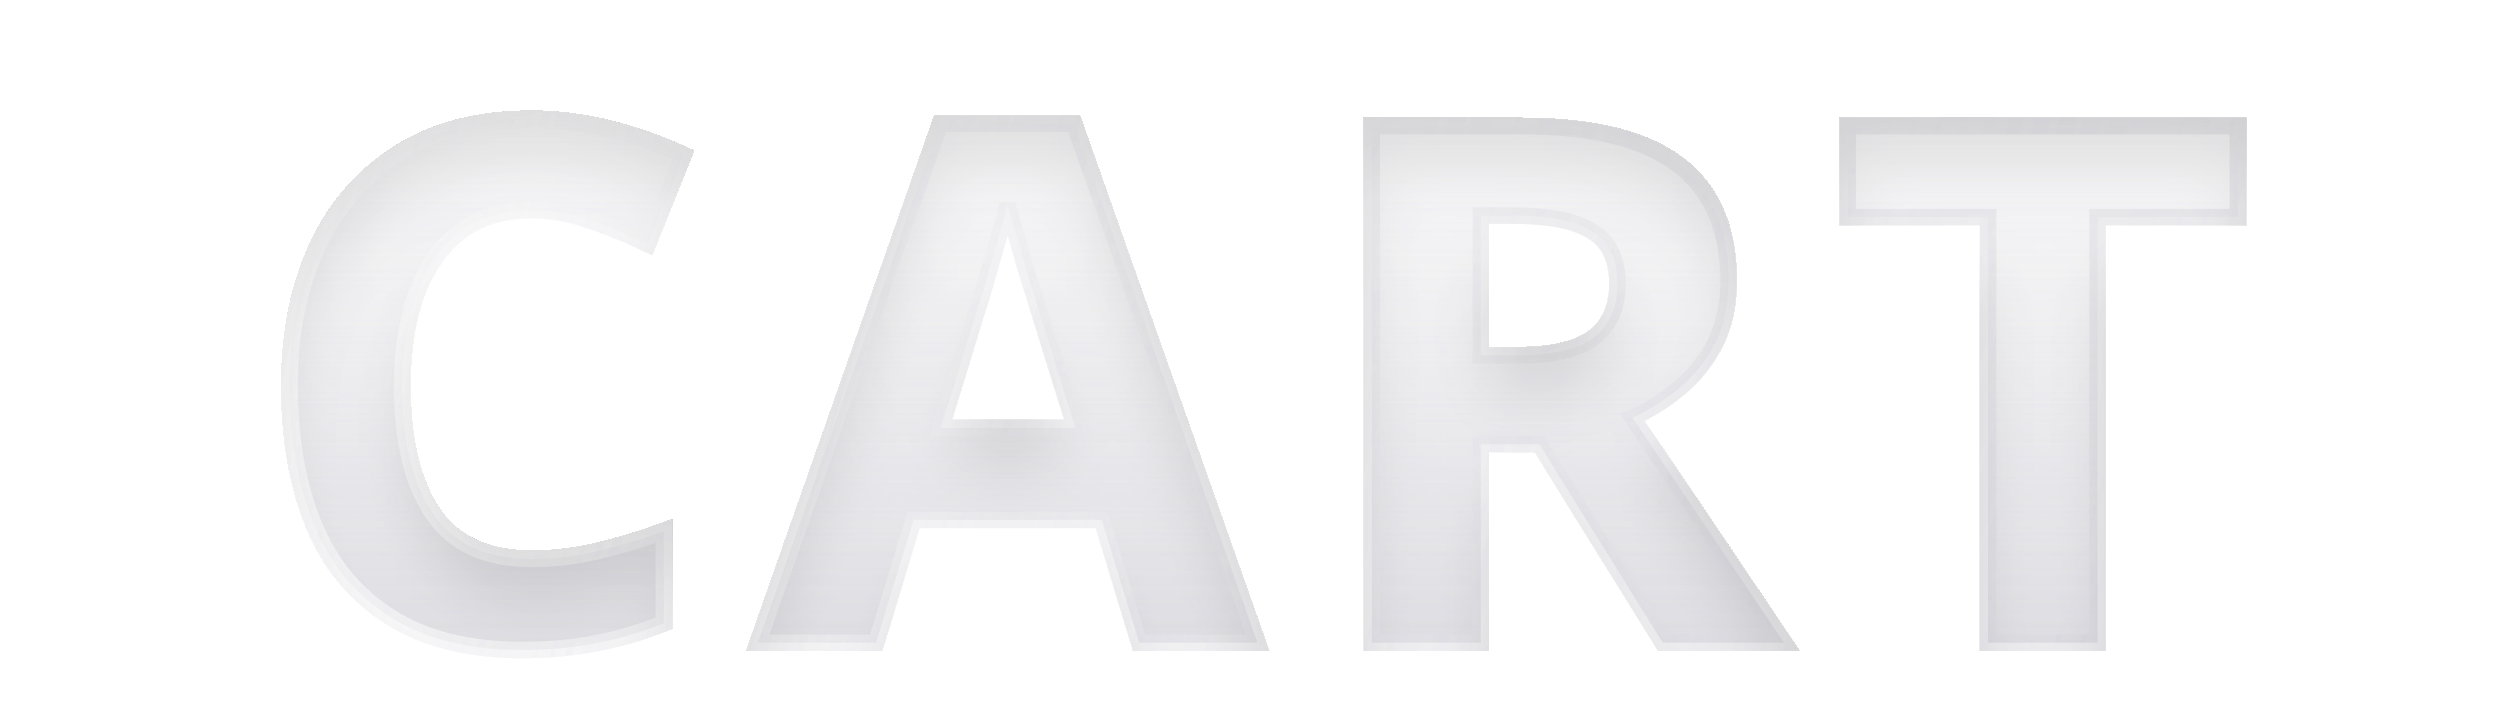
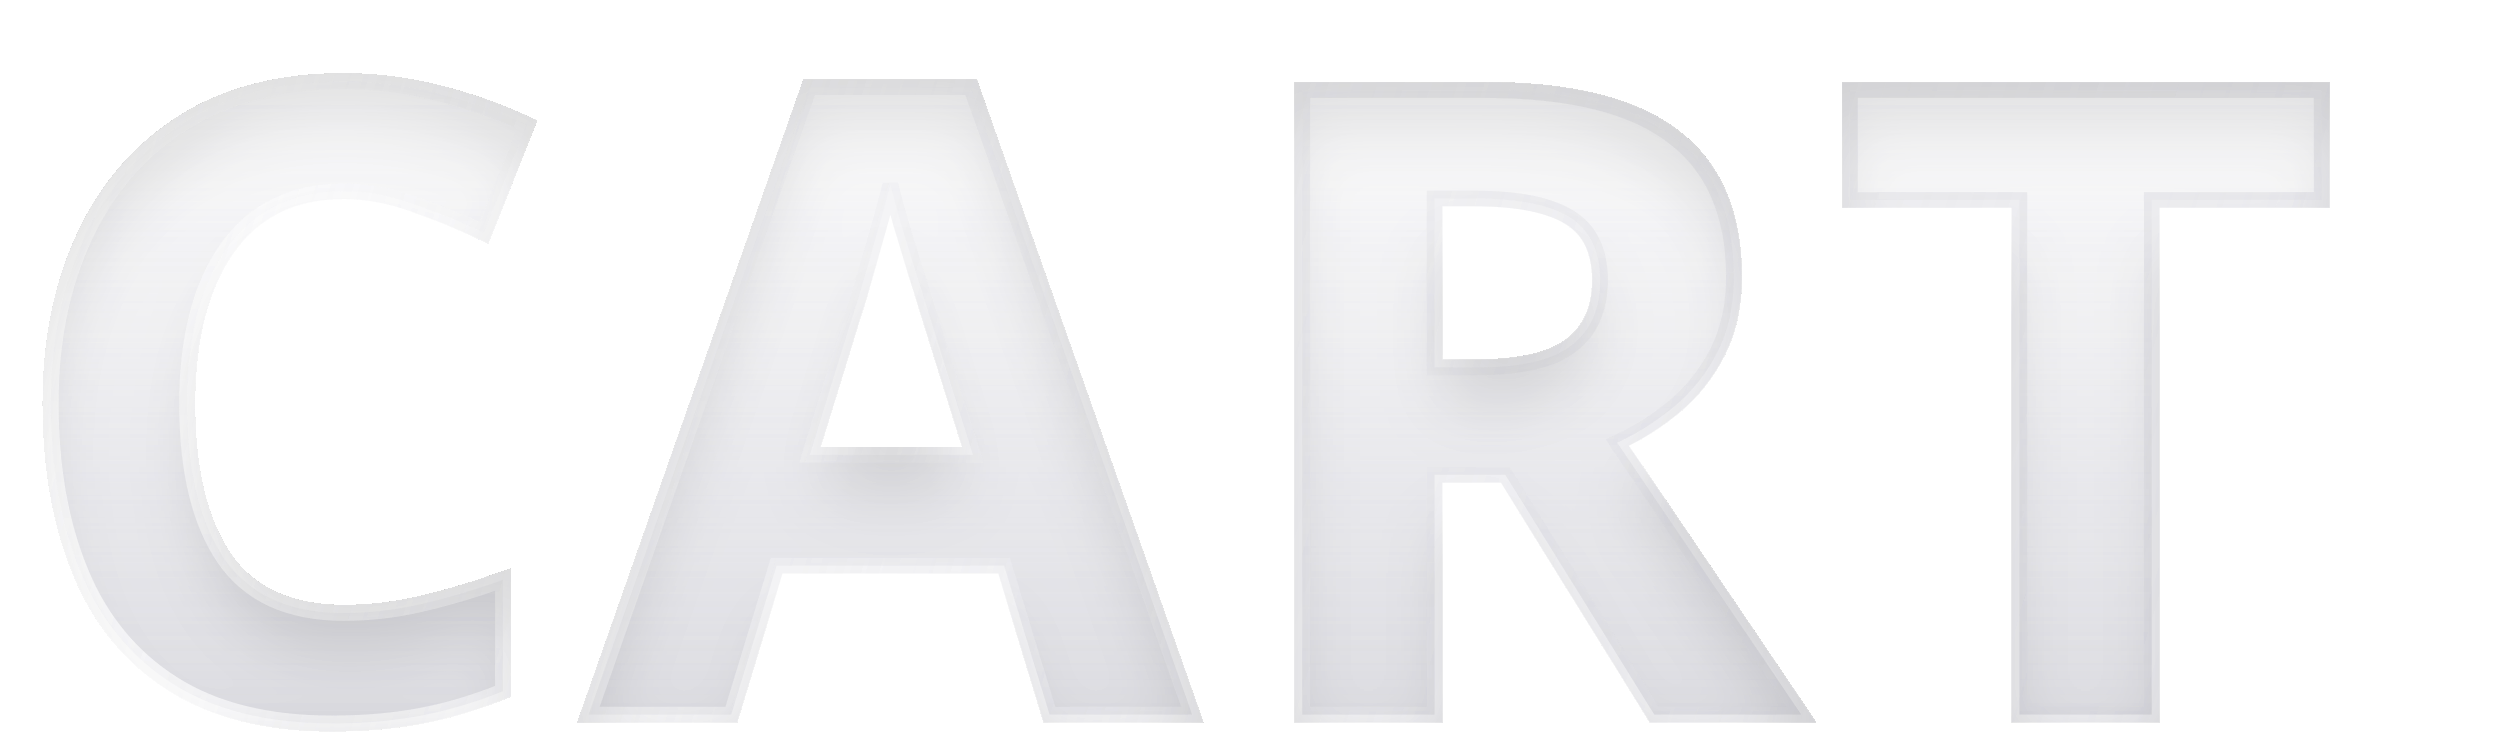
- <svg xmlns="http://www.w3.org/2000/svg" preserveAspectRatio="xMidYMid meet" overflow="visible" width="76" height="22" viewBox="0 0 76 22" fill="none">
+ <svg xmlns="http://www.w3.org/2000/svg" preserveAspectRatio="xMidYMid meet" overflow="visible" width="80" height="24" viewBox="0 0 80 24" fill="none">
  <defs>
    <filter id="cart_glass_filter" x="-20%" y="-20%" width="140%" height="140%" filterUnits="userSpaceOnUse">
      <feFlood flood-opacity="0" result="BackgroundImageFix" />
      <feBlend mode="normal" in="SourceGraphic" in2="BackgroundImageFix" result="shape" />
      <feColorMatrix in="SourceAlpha" type="matrix" values="0 0 0 0 0 0 0 0 0 0 0 0 0 0 0 0 0 0 127 0" result="hardAlpha" />
      <feOffset dy="1.5" />
      <feGaussianBlur stdDeviation="1" />
      <feComposite in2="hardAlpha" operator="arithmetic" k2="-1" k3="1" />
      <feColorMatrix type="matrix" values="0 0 0 0 0 0 0 0 0 0 0 0 0 0 0 0 0 0 0.22 0" />
      <feBlend mode="normal" in2="shape" result="innerShadow" />
    </filter>
-     <linearGradient id="cart_frost_grad" x1="38" y1="0" x2="38" y2="22" gradientUnits="userSpaceOnUse">
+     <linearGradient id="cart_frost_grad" x1="40" y1="0" x2="40" y2="24" gradientUnits="userSpaceOnUse">
      <stop offset="0%" stop-color="#FFFFFF" stop-opacity="0.95" />
      <stop offset="45%" stop-color="#ECECEF" stop-opacity="0.82" />
      <stop offset="75%" stop-color="#DADAE0" stop-opacity="0.70" />
      <stop offset="100%" stop-color="#C6C6CE" stop-opacity="0.65" />
    </linearGradient>
-     <linearGradient id="cart_stroke_grad" x1="0" y1="0" x2="76" y2="22" gradientUnits="userSpaceOnUse">
+     <linearGradient id="cart_stroke_grad" x1="0" y1="0" x2="80" y2="24" gradientUnits="userSpaceOnUse">
      <stop offset="0%" stop-color="#FFFFFF" stop-opacity="0.9" />
      <stop offset="50%" stop-color="#E8E8EC" stop-opacity="0.6" />
      <stop offset="100%" stop-color="#D0D0D8" stop-opacity="0.4" />
    </linearGradient>
  </defs>
  <g filter="url(#cart_glass_filter)">
-     <text x="50%" y="50%" text-anchor="middle" dominant-baseline="central" font-family="'Code Bold', 'Code', 'Outfit', sans-serif" font-weight="700" font-size="22" fill="url(#cart_frost_grad)" stroke="url(#cart_stroke_grad)" stroke-width="0.5" letter-spacing="1.5">CART</text>
+     <text x="0" y="12" dominant-baseline="central" font-family="'Code Bold', 'Code', 'Outfit', sans-serif" font-weight="700" font-size="28" fill="url(#cart_frost_grad)" stroke="url(#cart_stroke_grad)" stroke-width="0.5" letter-spacing="1">CART</text>
  </g>
</svg>
